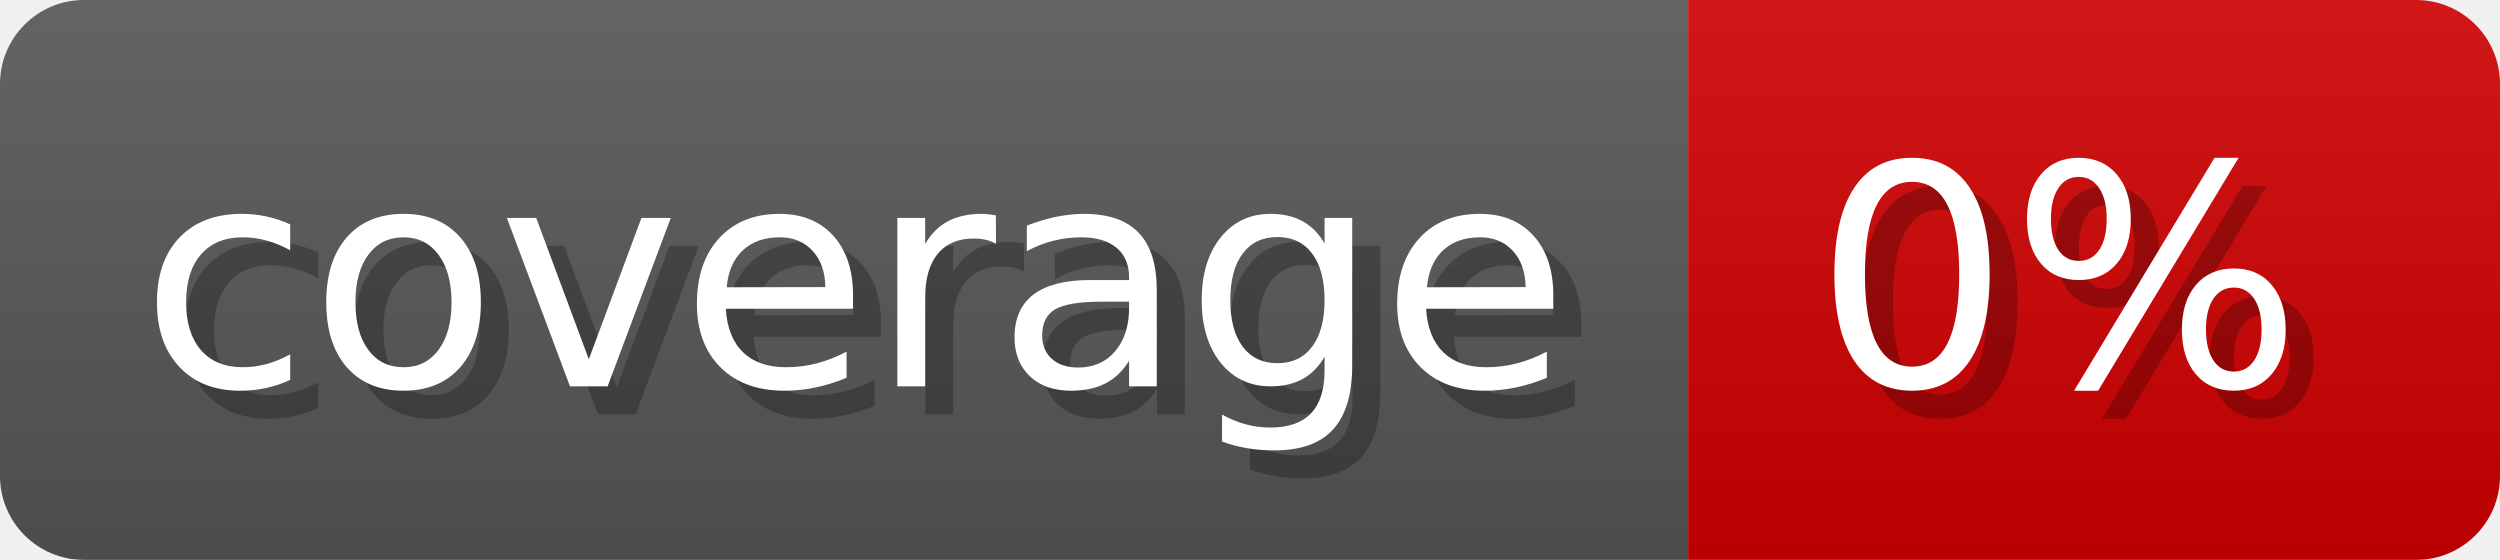
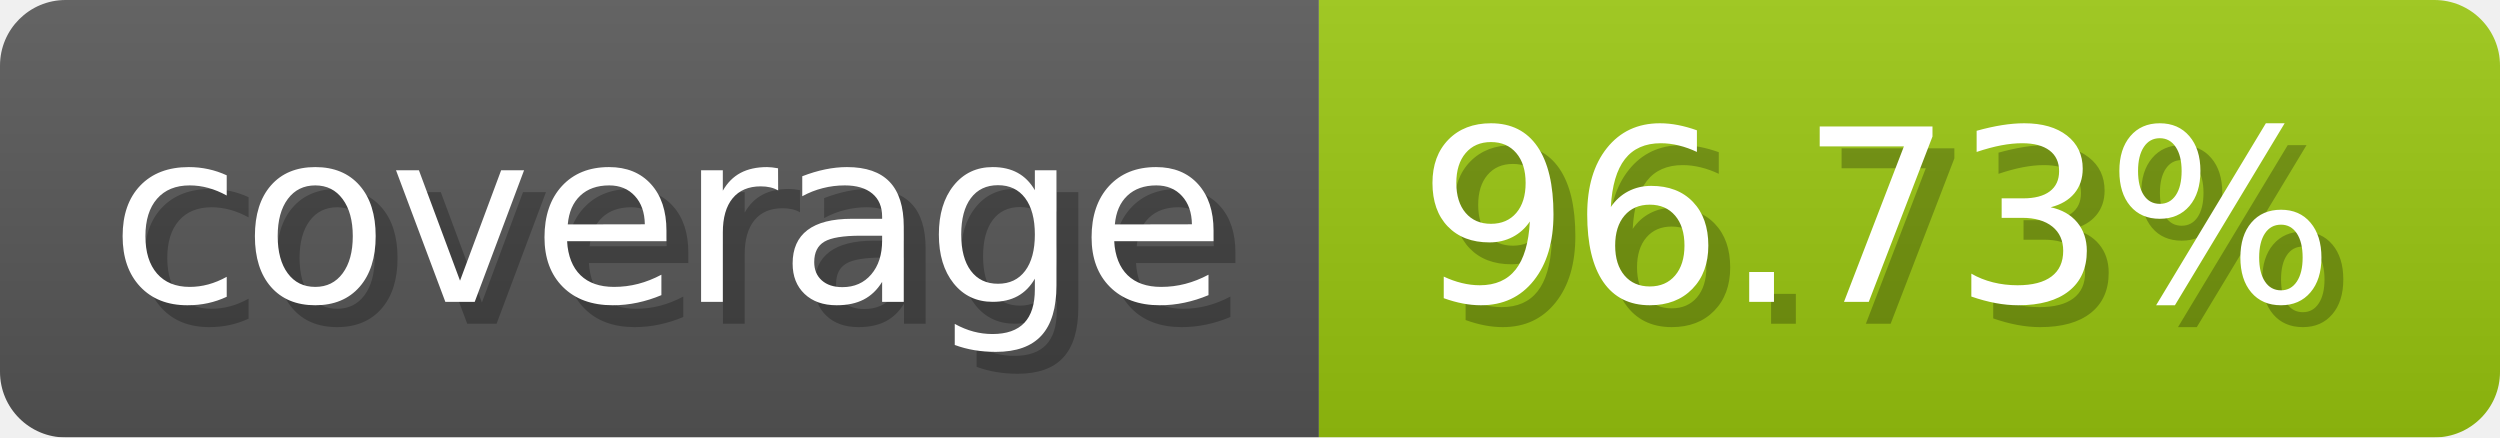
- <svg xmlns="http://www.w3.org/2000/svg" width="89.3" height="20" viewBox="0 0 893 200" role="img" aria-label="coverage: 0%">
-   <linearGradient id="HSYSm" x2="0" y2="100%">
+ <svg xmlns="http://www.w3.org/2000/svg" width="114.3" height="20" viewBox="0 0 1143 200" role="img" aria-label="coverage: 96.73%">
+   <linearGradient id="PZQtr" x2="0" y2="100%">
    <stop offset="0" stop-opacity=".1" stop-color="#EEE" />
    <stop offset="1" stop-opacity=".1" />
  </linearGradient>
-   <mask id="fxwOw">
-     <rect width="893" height="200" rx="30" fill="#FFF" />
+   <mask id="SxMHh">
+     <rect width="1143" height="200" rx="30" fill="#FFF" />
  </mask>
-   <g mask="url(#fxwOw)">
+   <g mask="url(#SxMHh)">
    <rect width="603" height="200" fill="#555" />
-     <rect width="290" height="200" fill="#ce0000" x="603" />
-     <rect width="893" height="200" fill="url(#HSYSm)" />
+     <rect width="540" height="200" fill="#97c40f" x="603" />
+     <rect width="1143" height="200" fill="url(#PZQtr)" />
  </g>
  <g aria-hidden="true" fill="#fff" text-anchor="start" font-family="Verdana,DejaVu Sans,sans-serif" font-size="110">
    <text x="60" y="148" textLength="503" fill="#000" opacity="0.25">coverage</text>
    <text x="50" y="138" textLength="503">coverage</text>
-     <text x="658" y="148" textLength="190" fill="#000" opacity="0.25">0%</text>
-     <text x="648" y="138" textLength="190">0%</text>
+     <text x="658" y="148" textLength="440" fill="#000" opacity="0.25">96.73%</text>
+     <text x="648" y="138" textLength="440">96.73%</text>
  </g>
</svg>
